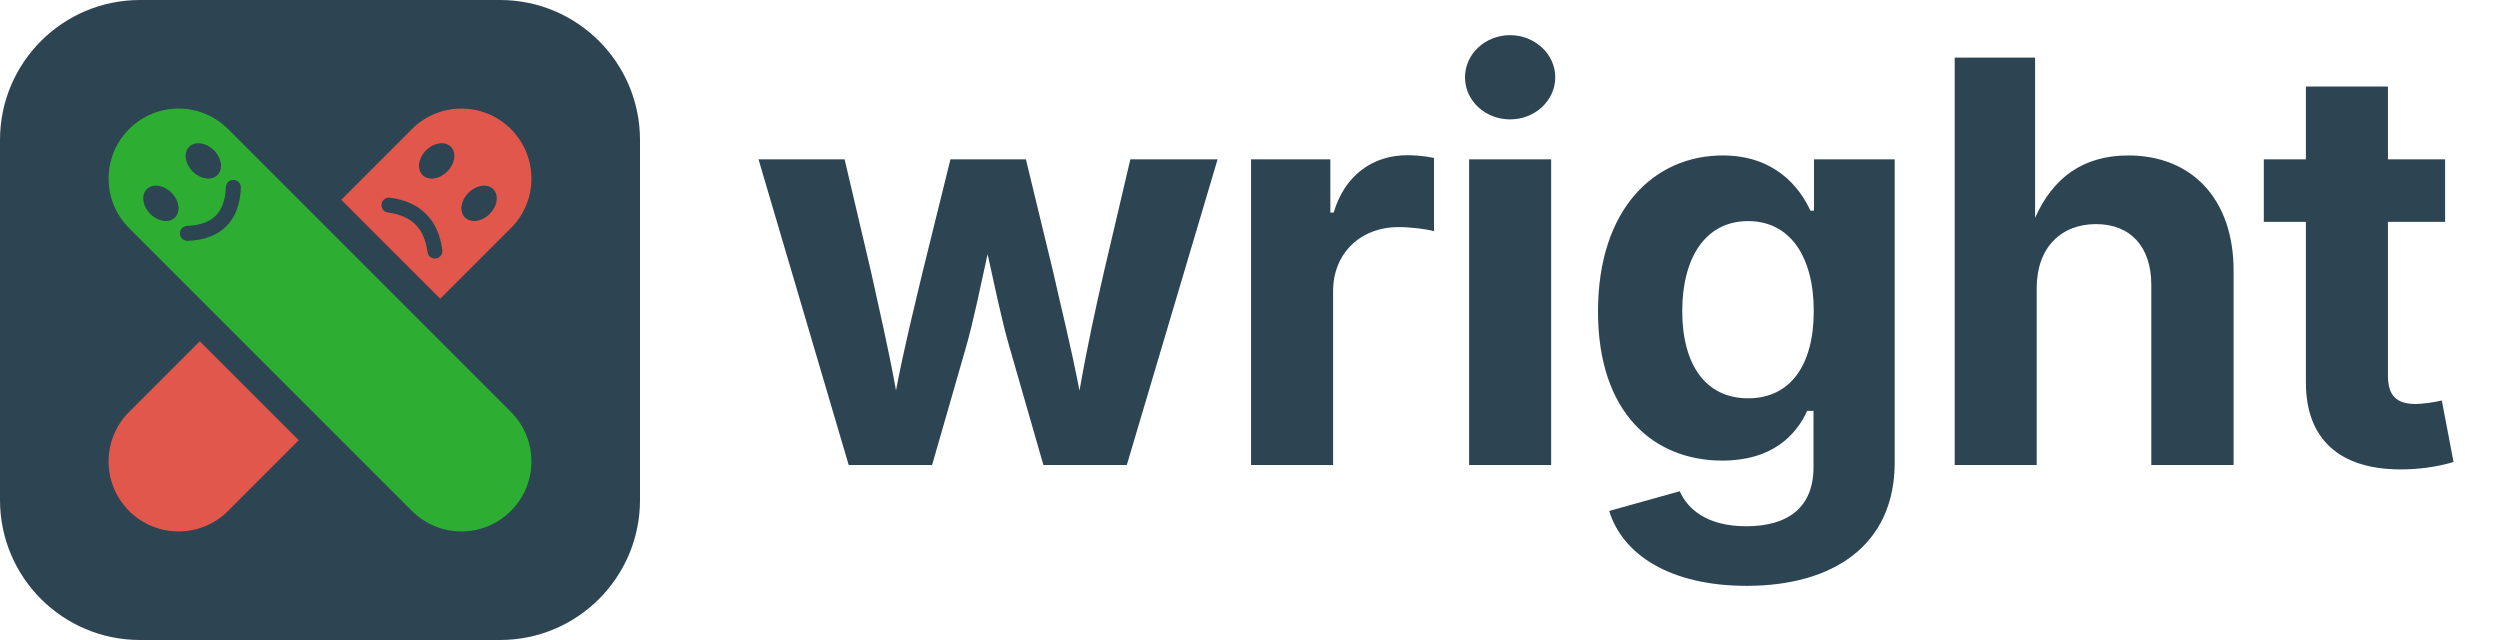
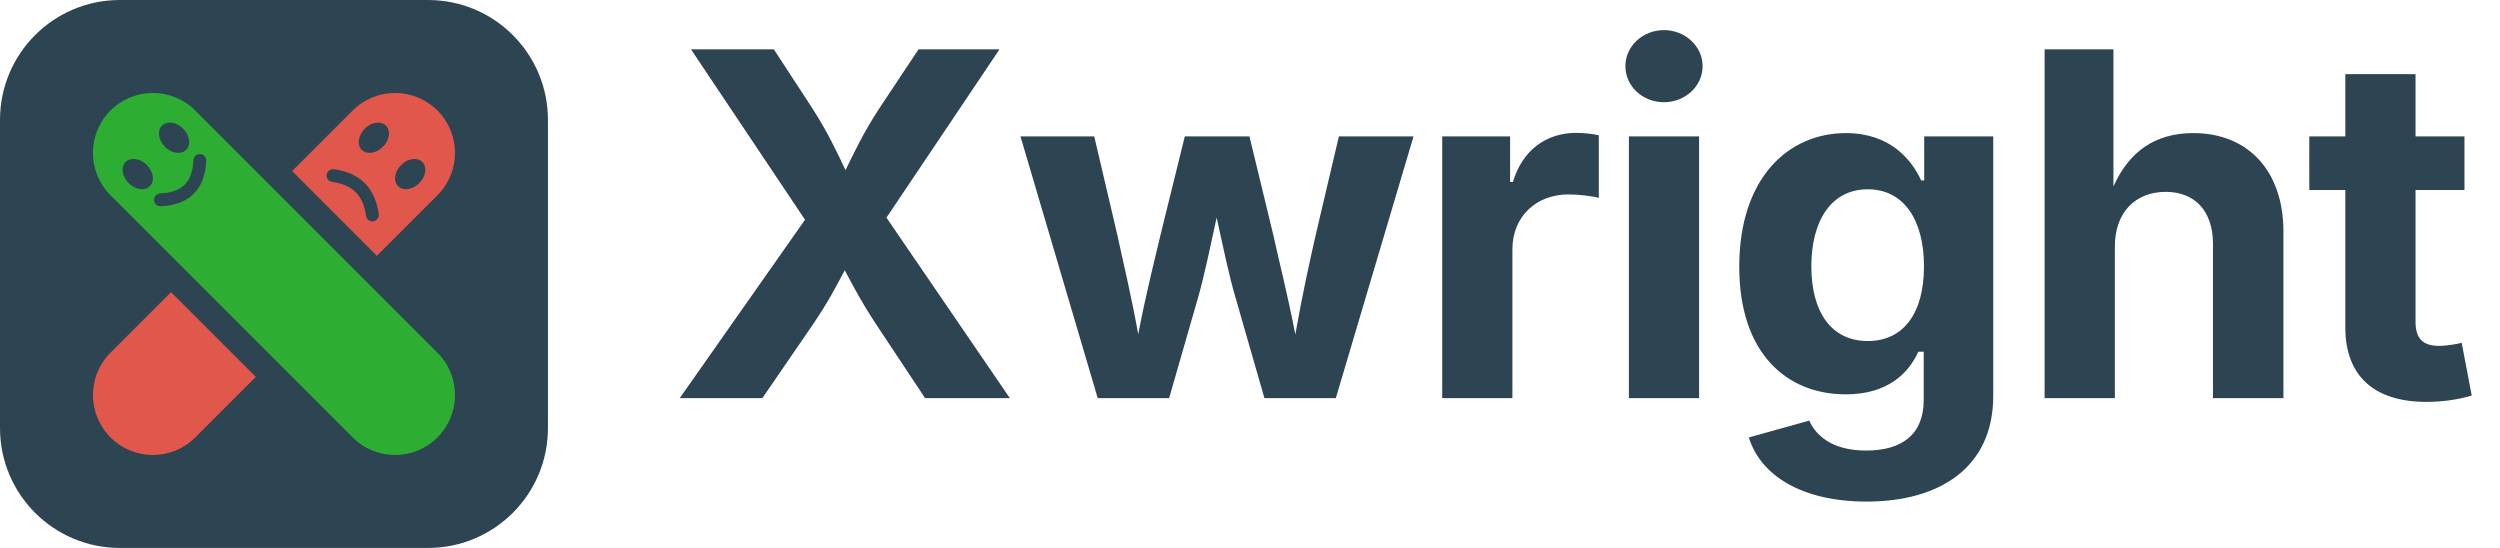
- <svg xmlns="http://www.w3.org/2000/svg" viewBox="0 0 500 128">
+ <svg xmlns="http://www.w3.org/2000/svg" viewBox="0 0 584 128">
  <rect width="128" height="128" rx="28" fill="#2D4552" />
  <g transform="rotate(45 64 64)">
    <rect x="50" y="10" width="28" height="108" rx="14" fill="#E2574C" />
    <ellipse cx="58" cy="25" rx="3" ry="4" fill="#2D4552" />
    <ellipse cx="70" cy="25" rx="3" ry="4" fill="#2D4552" />
    <path d="M57.5 38 Q64 33 70.5 38" fill="none" stroke="#2D4552" stroke-width="3" stroke-linecap="round" />
  </g>
  <g transform="rotate(-45 64 64)">
    <rect x="44" y="4" width="40" height="120" rx="20" fill="#2D4552" />
    <rect x="50" y="10" width="28" height="108" rx="14" fill="#2EAD33" />
    <ellipse cx="58" cy="25" rx="3" ry="4" fill="#2D4552" />
    <ellipse cx="70" cy="25" rx="3" ry="4" fill="#2D4552" />
    <path d="M57.5 33 Q64 39 70.5 33" fill="none" stroke="#2D4552" stroke-width="3" stroke-linecap="round" />
  </g>
-   <path fill="#2D4552" d="M169.74 93H186.42L193.2 69.43C194.68 64.29 196.1 57.29 197.52 50.84C198.95 57.23 200.37 64.23 201.9 69.43L208.68 93H225.36L243.52 31.86H226.07L220.77 54.45C219.18 61.39 217.48 69.1 215.9 78.12C214.15 69.05 212.18 61.34 210.65 54.45L205.18 31.86H190.09L184.51 54.45C182.87 61.39 180.9 69.16 179.2 78.07C177.56 68.99 175.7 61.28 174.23 54.45L168.92 31.86H151.7ZM250.21 93H266.62V58.22C266.62 50.62 272.14 45.42 279.69 45.42C282.09 45.42 285.32 45.8 286.8 46.24V31.59C285.32 31.26 283.19 31.04 281.49 31.04C274.6 31.04 268.97 34.98 266.73 42.52H266.07V31.86H250.21ZM293.82 93H310.23V31.86H293.82ZM302.02 23.88C306.95 23.88 311.05 20.16 311.05 15.45C311.05 10.8 306.95 7.03 302.02 7.03C297.05 7.03 293 10.8 293 15.45C293 20.16 297.05 23.88 302.02 23.88ZM349.35 117.17C366.58 117.17 378.94 109.08 378.94 92.51V31.86H362.8V42.14H362.09C359.85 37.27 354.82 31.09 344.54 31.09C330.98 31.09 319.6 41.65 319.6 62.32C319.6 82.55 330.7 92.12 344.48 92.12C354.38 92.12 359.2 87.09 361.44 82.17H362.7V93.44C362.7 101.48 357.61 105.25 349.24 105.25C341.26 105.25 337.48 101.7 335.95 98.25L321.84 102.19C324.52 110.94 334.04 117.17 349.35 117.17ZM349.62 79.66C341.09 79.66 336.45 72.88 336.45 62.21C336.45 51.71 340.98 44.22 349.62 44.22C358.05 44.22 362.75 51.38 362.75 62.21C362.75 73.15 357.99 79.66 349.62 79.66ZM407.34 57.62C407.34 49.52 412.21 44.82 419.21 44.82C426.1 44.82 430.26 49.36 430.26 56.96V93H446.72V54.12C446.72 39.79 438.35 31.09 425.66 31.09C416.59 31.09 410.57 35.58 407.02 43.56V11.52H390.94V93H407.34ZM489.02 31.86H477.59V17.31H461.18V31.86H452.76V44.38H461.18V76.54C461.18 87.75 467.85 93.88 480.1 93.88C483.38 93.88 487.05 93.49 490.71 92.4L488.36 80.09C487.16 80.42 484.42 80.8 483.16 80.8C479.17 80.8 477.59 79 477.59 75.12V44.38H489.02Z" />
+   <path fill="#2D4552" d="M158.79 93H178.09L189.8 75.94C193.68 70.2 195.21 67.08 197.34 63.14C199.48 67.13 201.01 70.2 204.78 75.94L216.1 93H235.9L207.08 50.84L233.49 11.52H214.57L205.49 25.19C201.66 31.04 199.7 35.3 197.51 39.73C195.38 35.3 193.46 31.04 189.69 25.19L180.77 11.52H161.41L188.05 51.33ZM256.43 93H273.11L279.89 69.43C281.37 64.29 282.79 57.29 284.21 50.84C285.63 57.23 287.05 64.23 288.59 69.43L295.37 93H312.05L330.2 31.86H312.76L307.45 54.45C305.87 61.39 304.17 69.1 302.59 78.12C300.84 69.05 298.87 61.34 297.34 54.45L291.87 31.86H276.77L271.2 54.45C269.55 61.39 267.59 69.16 265.89 78.07C264.25 68.99 262.39 61.28 260.91 54.45L255.61 31.86H238.38ZM336.9 93H353.3V58.22C353.3 50.62 358.83 45.42 366.38 45.42C368.78 45.42 372.01 45.8 373.48 46.24V31.59C372.01 31.26 369.88 31.04 368.18 31.04C361.29 31.04 355.66 34.98 353.41 42.52H352.76V31.86H336.9ZM380.51 93H396.91V31.86H380.51ZM388.71 23.88C393.63 23.88 397.73 20.16 397.73 15.45C397.73 10.8 393.63 7.03 388.71 7.03C383.73 7.03 379.69 10.8 379.69 15.45C379.69 20.16 383.73 23.88 388.71 23.88ZM436.04 117.17C453.27 117.17 465.62 109.08 465.62 92.51V31.86H449.49V42.14H448.78C446.54 37.27 441.51 31.09 431.23 31.09C417.66 31.09 406.29 41.65 406.29 62.32C406.29 82.55 417.39 92.12 431.17 92.12C441.07 92.12 445.88 87.09 448.12 82.17H449.38V93.44C449.38 101.48 444.3 105.25 435.93 105.25C427.95 105.25 424.17 101.7 422.64 98.25L408.53 102.19C411.21 110.94 420.73 117.17 436.04 117.17ZM436.31 79.66C427.78 79.66 423.13 72.88 423.13 62.21C423.13 51.71 427.67 44.22 436.31 44.22C444.73 44.22 449.44 51.38 449.44 62.21C449.44 73.15 444.68 79.66 436.31 79.66ZM494.03 57.62C494.03 49.52 498.9 44.82 505.9 44.82C512.79 44.82 516.95 49.36 516.95 56.96V93H533.41V54.12C533.41 39.79 525.04 31.09 512.35 31.09C503.27 31.09 497.26 35.58 493.7 43.56V11.52H477.62V93H494.03ZM575.7 31.86H564.27V17.31H547.87V31.86H539.45V44.38H547.87V76.54C547.87 87.75 554.54 93.88 566.79 93.88C570.07 93.88 573.73 93.49 577.4 92.4L575.05 80.09C573.84 80.42 571.11 80.8 569.85 80.8C565.86 80.8 564.27 79 564.27 75.12V44.38H575.7Z" />
</svg>
